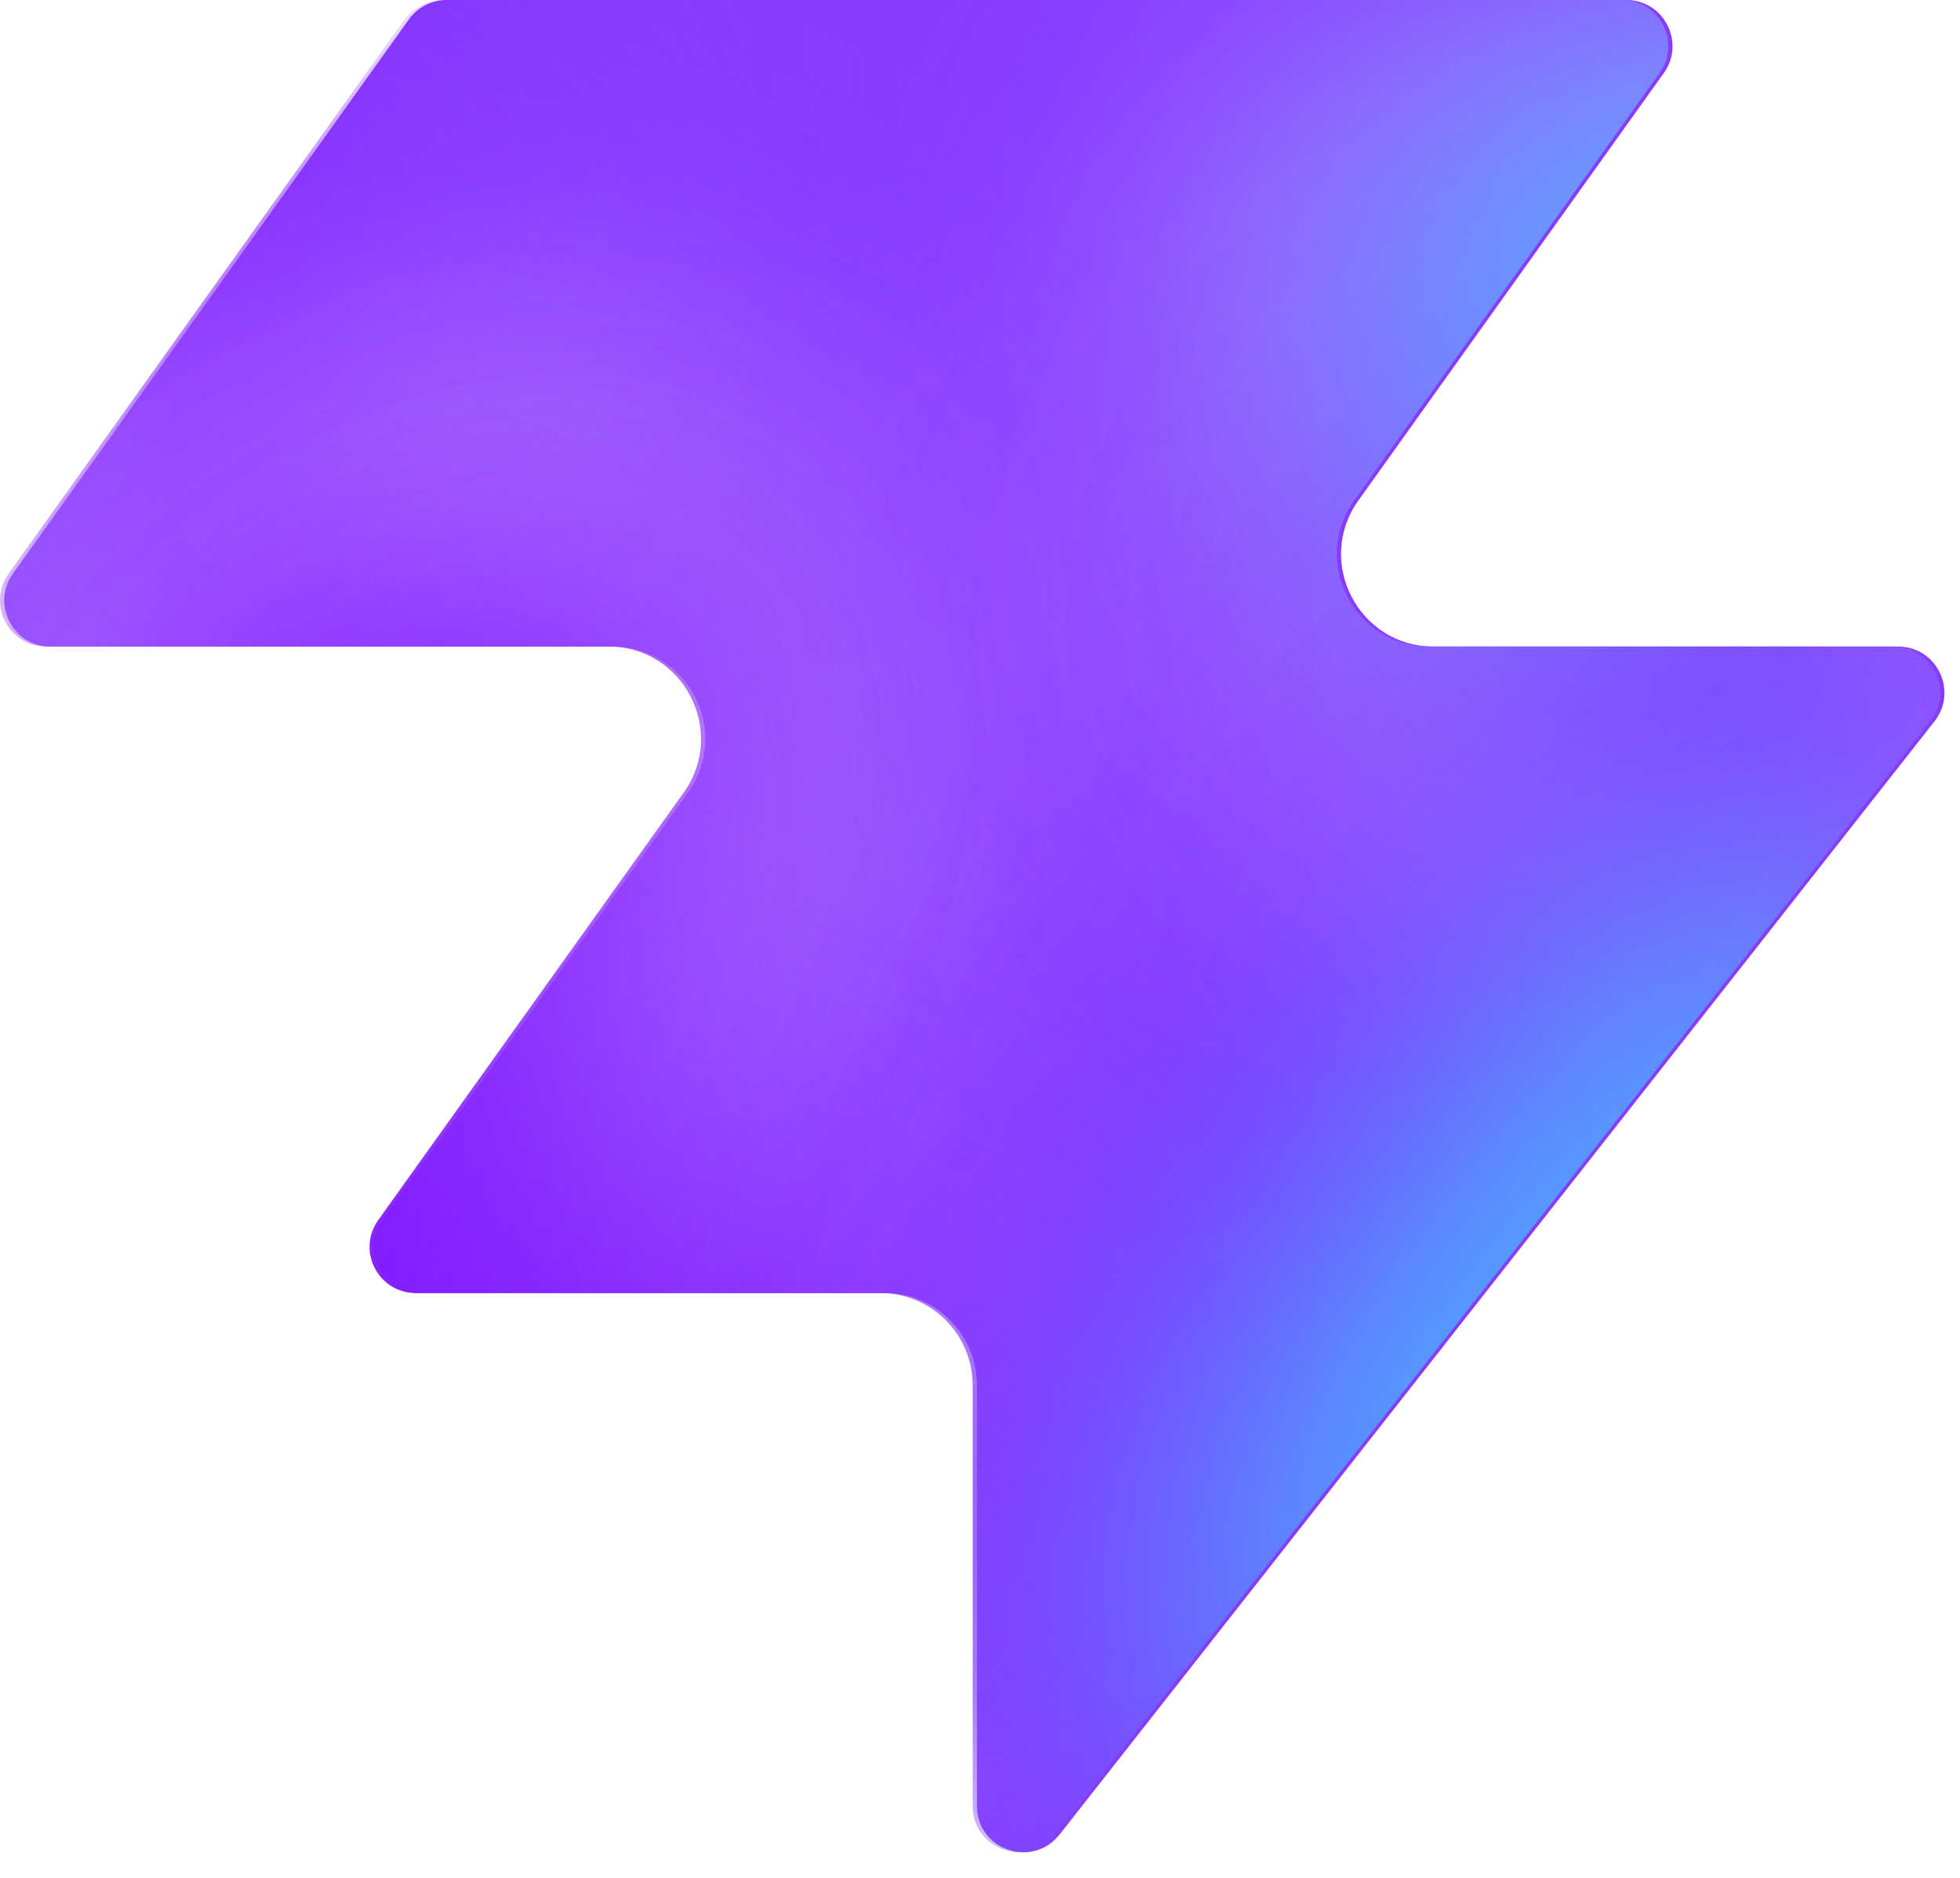
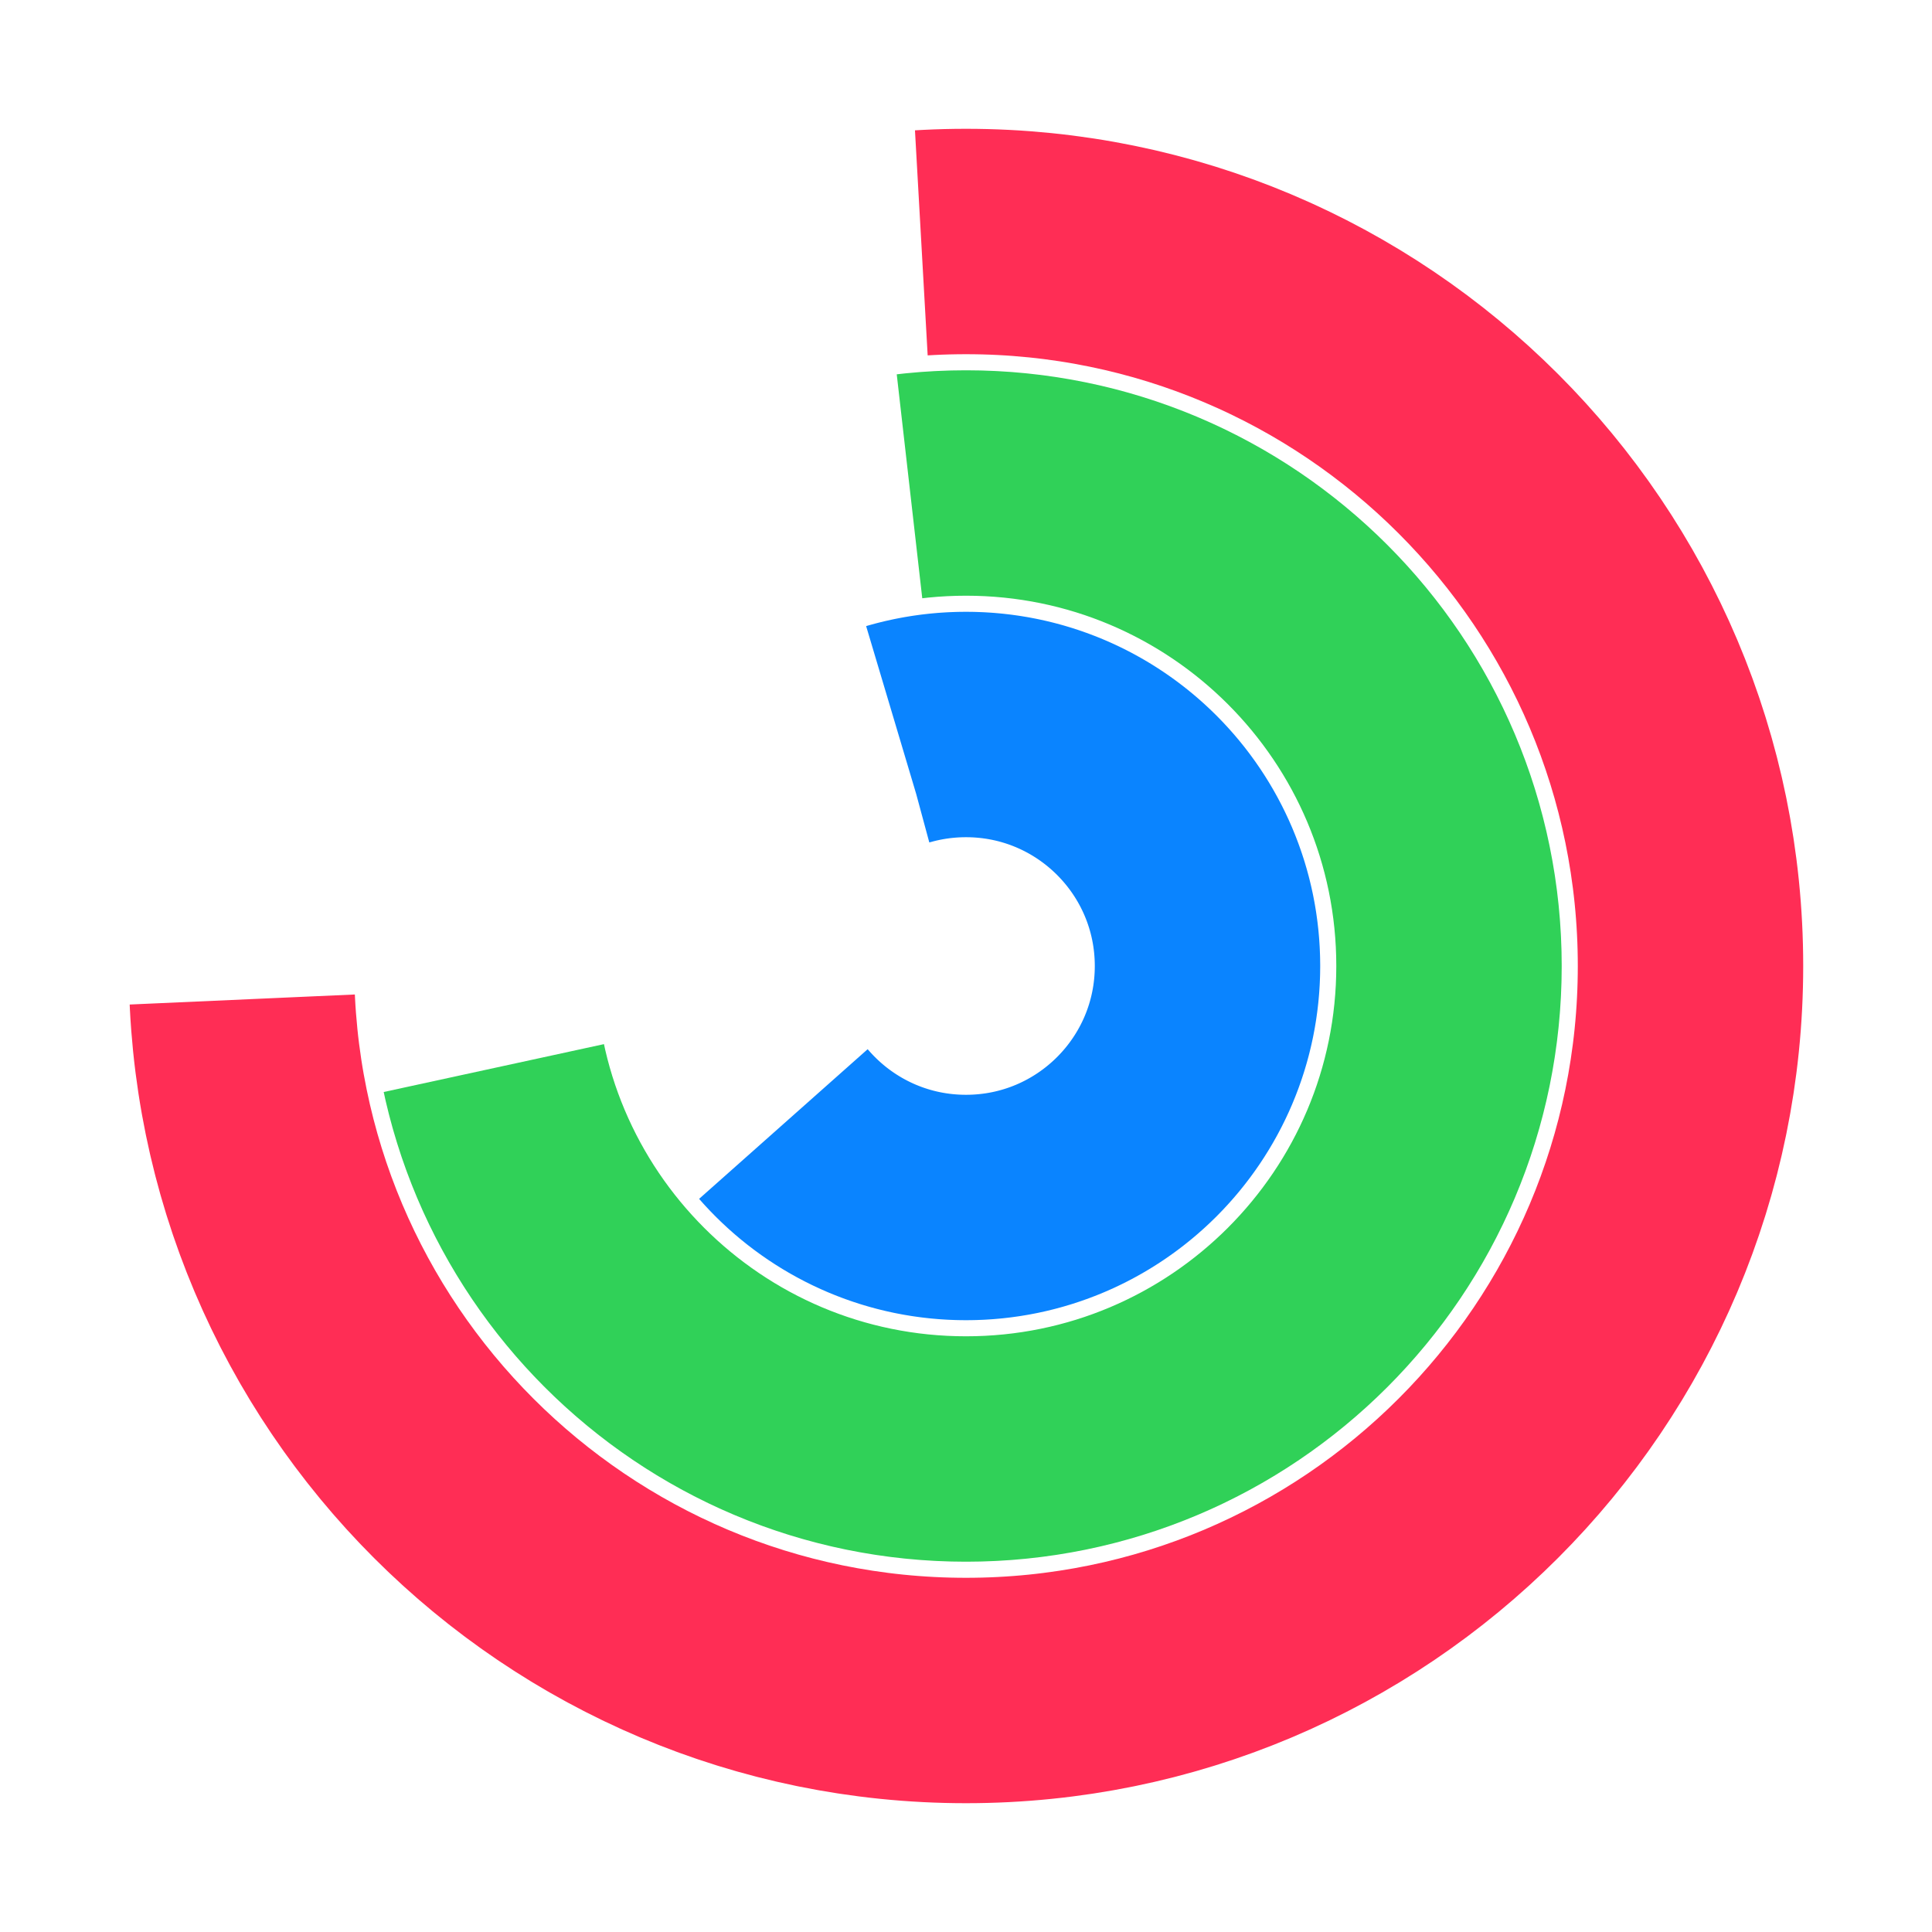
- <svg xmlns="http://www.w3.org/2000/svg" width="48" height="46" fill="none" viewBox="0 0 48 46">
-   <path fill="#863bff" d="M25.946 44.938c-.664.845-2.021.375-2.021-.698V33.937a2.26 2.26 0 0 0-2.262-2.262H10.287c-.92 0-1.456-1.04-.92-1.788l7.48-10.471c1.07-1.497 0-3.578-1.842-3.578H1.237c-.92 0-1.456-1.04-.92-1.788L10.013.474c.214-.297.556-.474.92-.474h28.894c.92 0 1.456 1.04.92 1.788l-7.48 10.471c-1.07 1.498 0 3.579 1.842 3.579h11.377c.943 0 1.473 1.088.89 1.83L25.947 44.94z" style="fill:#863bff;fill:color(display-p3 .525 .23 1);fill-opacity:1" />
-   <mask id="a" width="48" height="46" x="0" y="0" maskUnits="userSpaceOnUse" style="mask-type:alpha">
-     <path fill="#000" d="M25.842 44.938c-.664.844-2.021.375-2.021-.698V33.937a2.26 2.26 0 0 0-2.262-2.262H10.183c-.92 0-1.456-1.04-.92-1.788l7.48-10.471c1.07-1.498 0-3.579-1.842-3.579H1.133c-.92 0-1.456-1.04-.92-1.787L9.91.473c.214-.297.556-.474.92-.474h28.894c.92 0 1.456 1.04.92 1.788l-7.48 10.471c-1.07 1.498 0 3.578 1.842 3.578h11.377c.943 0 1.473 1.088.89 1.832L25.843 44.94z" style="fill:#000;fill-opacity:1" />
-   </mask>
-   <g mask="url(#a)">
-     <g filter="url(#b)">
-       <ellipse cx="5.508" cy="14.704" fill="#ede6ff" rx="5.508" ry="14.704" style="fill:#ede6ff;fill:color(display-p3 .927 .903 1);fill-opacity:1" transform="matrix(.00324 1 1 -.00324 -4.47 31.516)" />
-     </g>
-     <g filter="url(#c)">
-       <ellipse cx="10.399" cy="29.851" fill="#ede6ff" rx="10.399" ry="29.851" style="fill:#ede6ff;fill:color(display-p3 .927 .903 1);fill-opacity:1" transform="matrix(.00324 1 1 -.00324 -39.328 7.883)" />
-     </g>
-     <g filter="url(#d)">
-       <ellipse cx="5.508" cy="30.487" fill="#7e14ff" rx="5.508" ry="30.487" style="fill:#7e14ff;fill:color(display-p3 .492 .077 1);fill-opacity:1" transform="rotate(89.814 -25.913 -14.639)scale(1 -1)" />
-     </g>
-     <g filter="url(#e)">
-       <ellipse cx="5.508" cy="30.599" fill="#7e14ff" rx="5.508" ry="30.599" style="fill:#7e14ff;fill:color(display-p3 .492 .077 1);fill-opacity:1" transform="rotate(89.814 -32.644 -3.334)scale(1 -1)" />
-     </g>
-     <g filter="url(#f)">
-       <ellipse cx="5.508" cy="30.599" fill="#7e14ff" rx="5.508" ry="30.599" style="fill:#7e14ff;fill:color(display-p3 .492 .077 1);fill-opacity:1" transform="matrix(.00324 1 1 -.00324 -34.34 30.47)" />
-     </g>
-     <g filter="url(#g)">
-       <ellipse cx="14.072" cy="22.078" fill="#ede6ff" rx="14.072" ry="22.078" style="fill:#ede6ff;fill:color(display-p3 .927 .903 1);fill-opacity:1" transform="rotate(93.35 24.506 48.493)scale(-1 1)" />
-     </g>
-     <g filter="url(#h)">
-       <ellipse cx="3.47" cy="21.501" fill="#7e14ff" rx="3.47" ry="21.501" style="fill:#7e14ff;fill:color(display-p3 .492 .077 1);fill-opacity:1" transform="rotate(89.009 28.708 47.59)scale(-1 1)" />
-     </g>
-     <g filter="url(#i)">
-       <ellipse cx="3.47" cy="21.501" fill="#7e14ff" rx="3.47" ry="21.501" style="fill:#7e14ff;fill:color(display-p3 .492 .077 1);fill-opacity:1" transform="rotate(89.009 28.708 47.59)scale(-1 1)" />
-     </g>
-     <g filter="url(#j)">
-       <ellipse cx=".387" cy="8.972" fill="#7e14ff" rx="4.407" ry="29.108" style="fill:#7e14ff;fill:color(display-p3 .492 .077 1);fill-opacity:1" transform="rotate(39.51 .387 8.972)" />
-     </g>
-     <g filter="url(#k)">
-       <ellipse cx="47.523" cy="-6.092" fill="#7e14ff" rx="4.407" ry="29.108" style="fill:#7e14ff;fill:color(display-p3 .492 .077 1);fill-opacity:1" transform="rotate(37.892 47.523 -6.092)" />
-     </g>
-     <g filter="url(#l)">
-       <ellipse cx="41.412" cy="6.333" fill="#47bfff" rx="5.971" ry="9.665" style="fill:#47bfff;fill:color(display-p3 .28 .748 1);fill-opacity:1" transform="rotate(37.892 41.412 6.333)" />
-     </g>
-     <g filter="url(#m)">
-       <ellipse cx="-1.879" cy="38.332" fill="#7e14ff" rx="4.407" ry="29.108" style="fill:#7e14ff;fill:color(display-p3 .492 .077 1);fill-opacity:1" transform="rotate(37.892 -1.88 38.332)" />
-     </g>
-     <g filter="url(#n)">
-       <ellipse cx="-1.879" cy="38.332" fill="#7e14ff" rx="4.407" ry="29.108" style="fill:#7e14ff;fill:color(display-p3 .492 .077 1);fill-opacity:1" transform="rotate(37.892 -1.88 38.332)" />
-     </g>
-     <g filter="url(#o)">
-       <ellipse cx="35.651" cy="29.907" fill="#7e14ff" rx="4.407" ry="29.108" style="fill:#7e14ff;fill:color(display-p3 .492 .077 1);fill-opacity:1" transform="rotate(37.892 35.651 29.907)" />
-     </g>
-     <g filter="url(#p)">
-       <ellipse cx="38.418" cy="32.4" fill="#47bfff" rx="5.971" ry="15.297" style="fill:#47bfff;fill:color(display-p3 .28 .748 1);fill-opacity:1" transform="rotate(37.892 38.418 32.4)" />
-     </g>
+ <svg xmlns="http://www.w3.org/2000/svg" width="24" height="24" viewBox="0 0 24 24" fill="none">
+   <g transform="rotate(-90 12 12)">
+     <circle cx="12" cy="12" r="9" stroke="#FF2D55" stroke-width="2.8" stroke-linecap="butt" stroke-dasharray="42 14" />
+     <circle cx="12" cy="12" r="6" stroke="#30D158" stroke-width="2.8" stroke-linecap="butt" stroke-dasharray="27 10" />
+     <circle cx="12" cy="12" r="3" stroke="#0A84FF" stroke-width="2.8" stroke-linecap="butt" stroke-dasharray="12 6" />
  </g>
-   <defs>
-     <filter id="b" width="60.045" height="41.654" x="-19.77" y="16.149" color-interpolation-filters="sRGB" filterUnits="userSpaceOnUse">
-       <feFlood flood-opacity="0" result="BackgroundImageFix" />
-       <feBlend in="SourceGraphic" in2="BackgroundImageFix" result="shape" />
-       <feGaussianBlur result="effect1_foregroundBlur_2002_17158" stdDeviation="7.659" />
-     </filter>
-     <filter id="c" width="90.34" height="51.437" x="-54.613" y="-7.533" color-interpolation-filters="sRGB" filterUnits="userSpaceOnUse">
-       <feFlood flood-opacity="0" result="BackgroundImageFix" />
-       <feBlend in="SourceGraphic" in2="BackgroundImageFix" result="shape" />
-       <feGaussianBlur result="effect1_foregroundBlur_2002_17158" stdDeviation="7.659" />
-     </filter>
-     <filter id="d" width="79.355" height="29.4" x="-49.64" y="2.03" color-interpolation-filters="sRGB" filterUnits="userSpaceOnUse">
-       <feFlood flood-opacity="0" result="BackgroundImageFix" />
-       <feBlend in="SourceGraphic" in2="BackgroundImageFix" result="shape" />
-       <feGaussianBlur result="effect1_foregroundBlur_2002_17158" stdDeviation="4.596" />
-     </filter>
-     <filter id="e" width="79.579" height="29.4" x="-45.045" y="20.029" color-interpolation-filters="sRGB" filterUnits="userSpaceOnUse">
-       <feFlood flood-opacity="0" result="BackgroundImageFix" />
-       <feBlend in="SourceGraphic" in2="BackgroundImageFix" result="shape" />
-       <feGaussianBlur result="effect1_foregroundBlur_2002_17158" stdDeviation="4.596" />
-     </filter>
-     <filter id="f" width="79.579" height="29.4" x="-43.513" y="21.178" color-interpolation-filters="sRGB" filterUnits="userSpaceOnUse">
-       <feFlood flood-opacity="0" result="BackgroundImageFix" />
-       <feBlend in="SourceGraphic" in2="BackgroundImageFix" result="shape" />
-       <feGaussianBlur result="effect1_foregroundBlur_2002_17158" stdDeviation="4.596" />
-     </filter>
-     <filter id="g" width="74.749" height="58.852" x="15.756" y="-17.901" color-interpolation-filters="sRGB" filterUnits="userSpaceOnUse">
-       <feFlood flood-opacity="0" result="BackgroundImageFix" />
-       <feBlend in="SourceGraphic" in2="BackgroundImageFix" result="shape" />
-       <feGaussianBlur result="effect1_foregroundBlur_2002_17158" stdDeviation="7.659" />
-     </filter>
-     <filter id="h" width="61.377" height="25.362" x="23.548" y="2.284" color-interpolation-filters="sRGB" filterUnits="userSpaceOnUse">
-       <feFlood flood-opacity="0" result="BackgroundImageFix" />
-       <feBlend in="SourceGraphic" in2="BackgroundImageFix" result="shape" />
-       <feGaussianBlur result="effect1_foregroundBlur_2002_17158" stdDeviation="4.596" />
-     </filter>
-     <filter id="i" width="61.377" height="25.362" x="23.548" y="2.284" color-interpolation-filters="sRGB" filterUnits="userSpaceOnUse">
-       <feFlood flood-opacity="0" result="BackgroundImageFix" />
-       <feBlend in="SourceGraphic" in2="BackgroundImageFix" result="shape" />
-       <feGaussianBlur result="effect1_foregroundBlur_2002_17158" stdDeviation="4.596" />
-     </filter>
-     <filter id="j" width="56.045" height="63.649" x="-27.636" y="-22.853" color-interpolation-filters="sRGB" filterUnits="userSpaceOnUse">
-       <feFlood flood-opacity="0" result="BackgroundImageFix" />
-       <feBlend in="SourceGraphic" in2="BackgroundImageFix" result="shape" />
-       <feGaussianBlur result="effect1_foregroundBlur_2002_17158" stdDeviation="4.596" />
-     </filter>
-     <filter id="k" width="54.814" height="64.646" x="20.116" y="-38.415" color-interpolation-filters="sRGB" filterUnits="userSpaceOnUse">
-       <feFlood flood-opacity="0" result="BackgroundImageFix" />
-       <feBlend in="SourceGraphic" in2="BackgroundImageFix" result="shape" />
-       <feGaussianBlur result="effect1_foregroundBlur_2002_17158" stdDeviation="4.596" />
-     </filter>
-     <filter id="l" width="33.541" height="35.313" x="24.641" y="-11.323" color-interpolation-filters="sRGB" filterUnits="userSpaceOnUse">
-       <feFlood flood-opacity="0" result="BackgroundImageFix" />
-       <feBlend in="SourceGraphic" in2="BackgroundImageFix" result="shape" />
-       <feGaussianBlur result="effect1_foregroundBlur_2002_17158" stdDeviation="4.596" />
-     </filter>
-     <filter id="m" width="54.814" height="64.646" x="-29.286" y="6.009" color-interpolation-filters="sRGB" filterUnits="userSpaceOnUse">
-       <feFlood flood-opacity="0" result="BackgroundImageFix" />
-       <feBlend in="SourceGraphic" in2="BackgroundImageFix" result="shape" />
-       <feGaussianBlur result="effect1_foregroundBlur_2002_17158" stdDeviation="4.596" />
-     </filter>
-     <filter id="n" width="54.814" height="64.646" x="-29.286" y="6.009" color-interpolation-filters="sRGB" filterUnits="userSpaceOnUse">
-       <feFlood flood-opacity="0" result="BackgroundImageFix" />
-       <feBlend in="SourceGraphic" in2="BackgroundImageFix" result="shape" />
-       <feGaussianBlur result="effect1_foregroundBlur_2002_17158" stdDeviation="4.596" />
-     </filter>
-     <filter id="o" width="54.814" height="64.646" x="8.244" y="-2.416" color-interpolation-filters="sRGB" filterUnits="userSpaceOnUse">
-       <feFlood flood-opacity="0" result="BackgroundImageFix" />
-       <feBlend in="SourceGraphic" in2="BackgroundImageFix" result="shape" />
-       <feGaussianBlur result="effect1_foregroundBlur_2002_17158" stdDeviation="4.596" />
-     </filter>
-     <filter id="p" width="39.409" height="43.623" x="18.713" y="10.588" color-interpolation-filters="sRGB" filterUnits="userSpaceOnUse">
-       <feFlood flood-opacity="0" result="BackgroundImageFix" />
-       <feBlend in="SourceGraphic" in2="BackgroundImageFix" result="shape" />
-       <feGaussianBlur result="effect1_foregroundBlur_2002_17158" stdDeviation="4.596" />
-     </filter>
-   </defs>
</svg>
